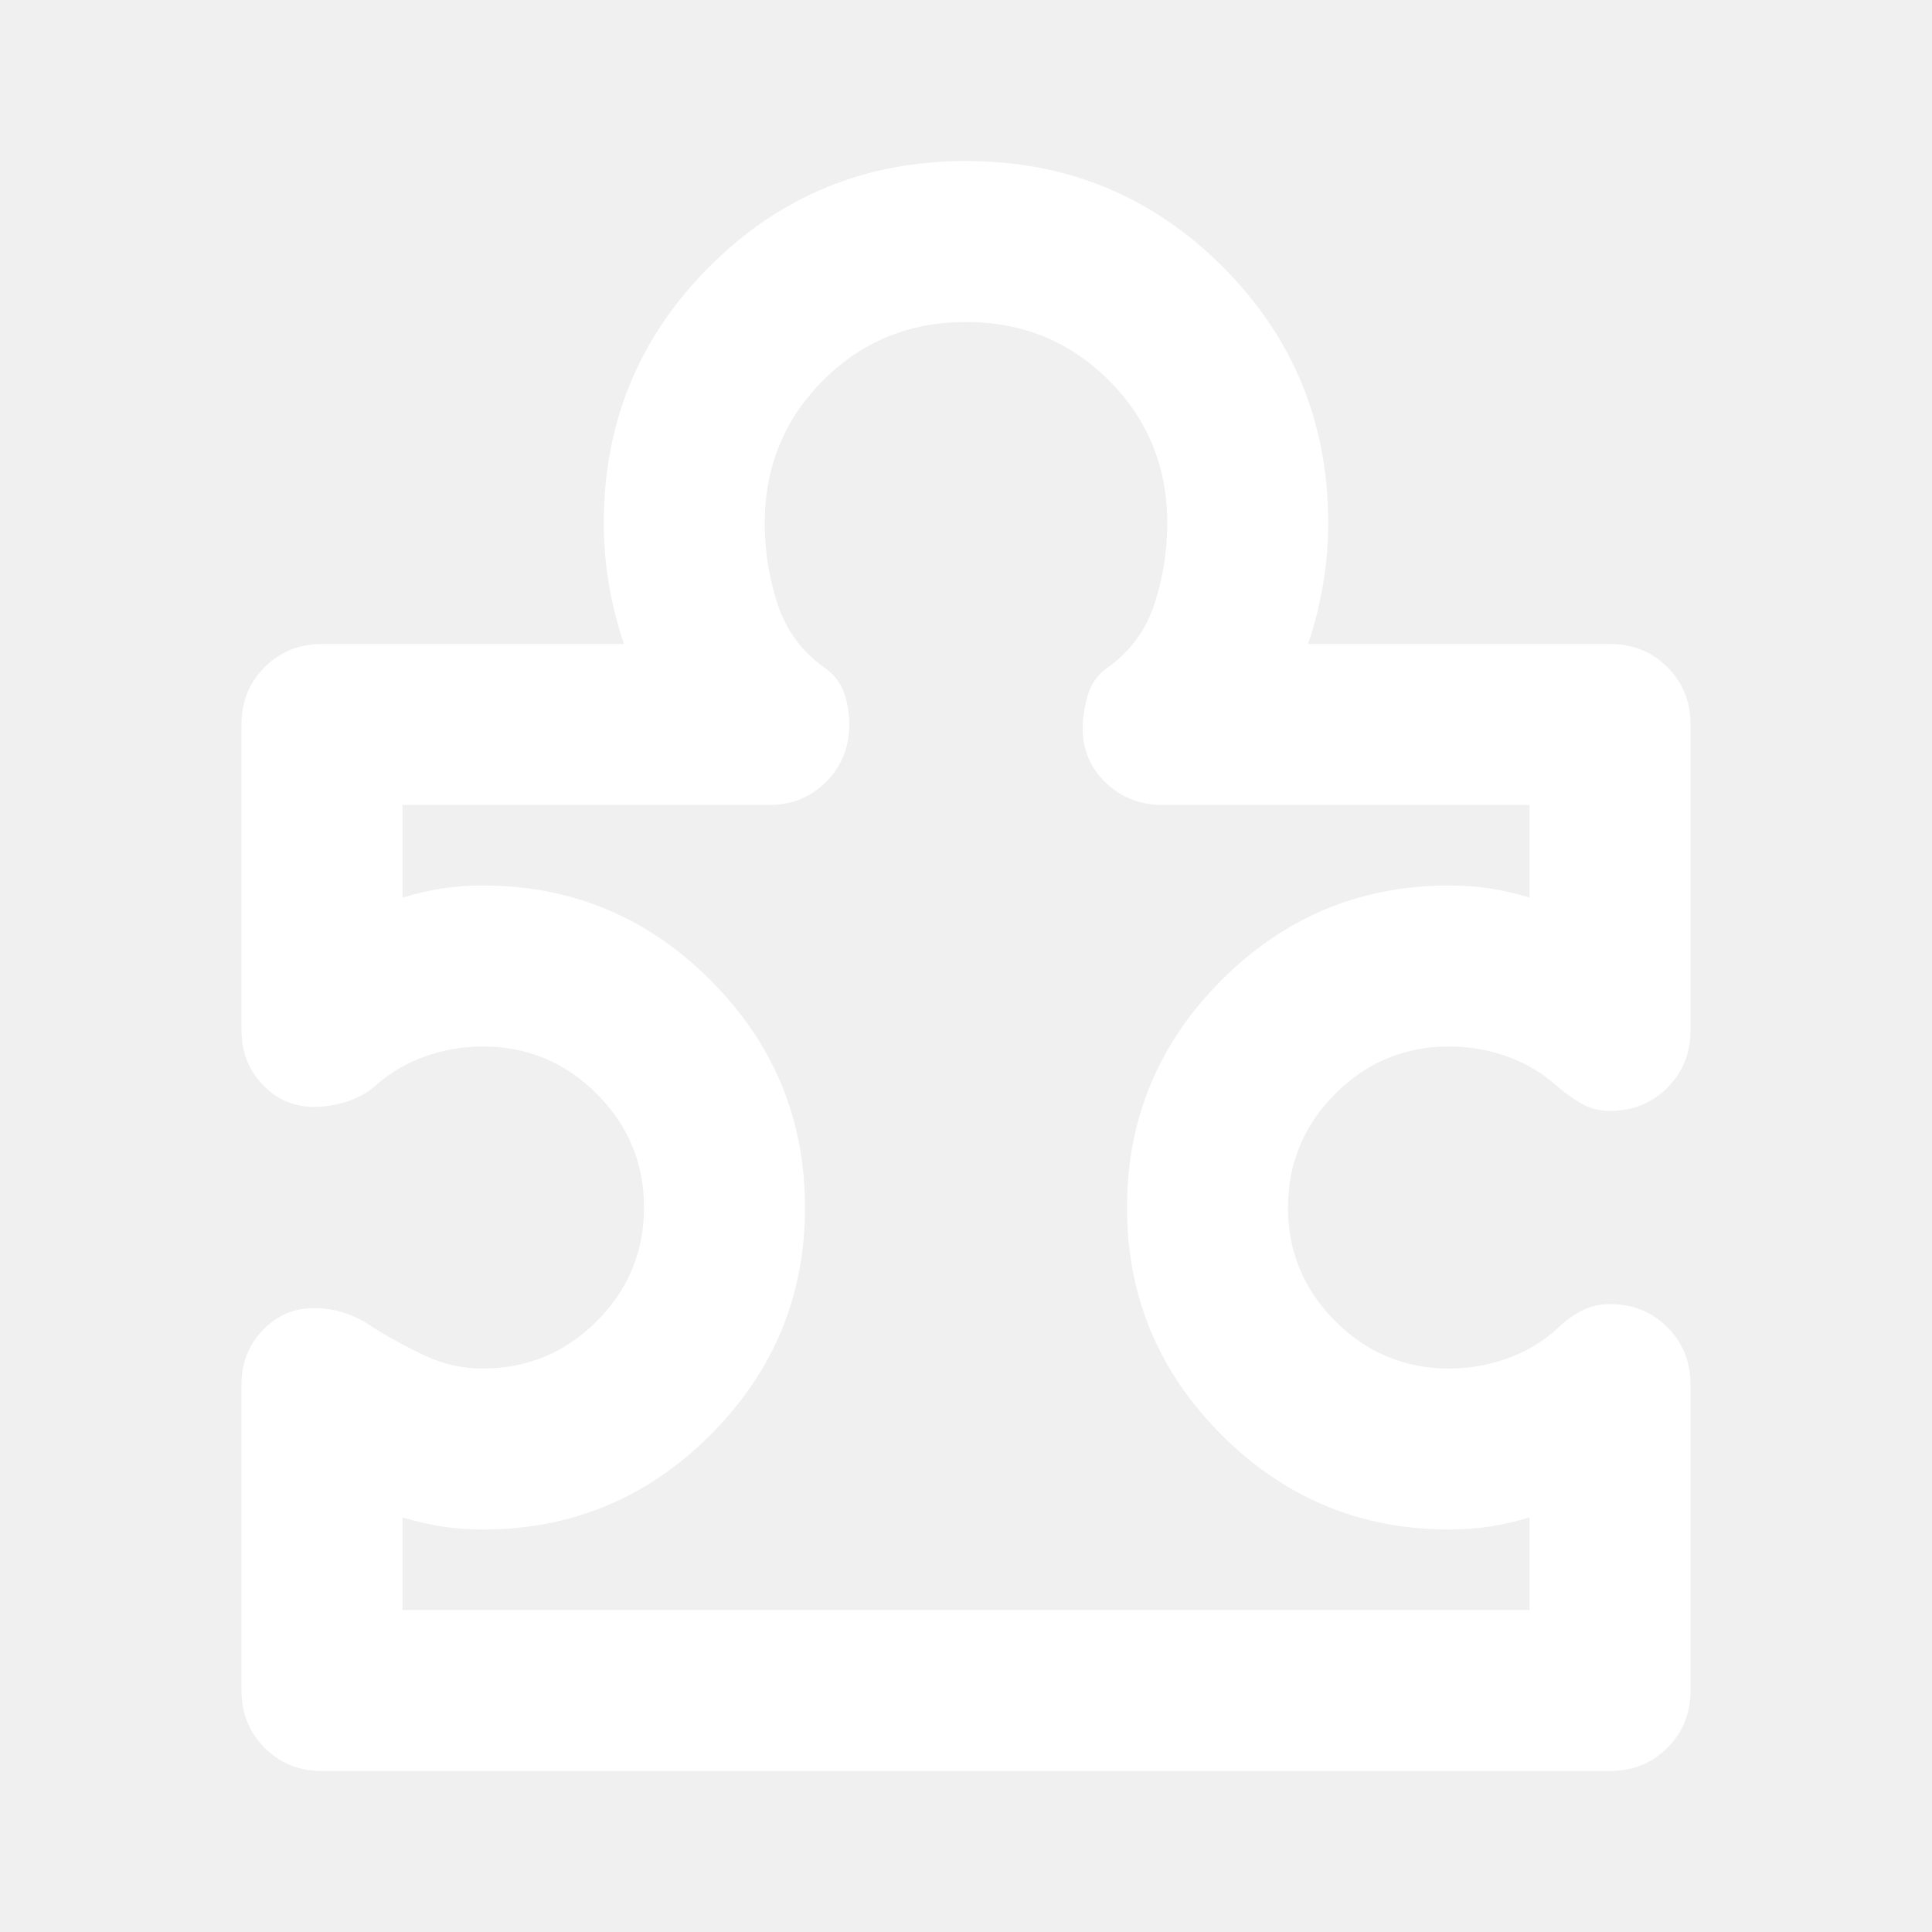
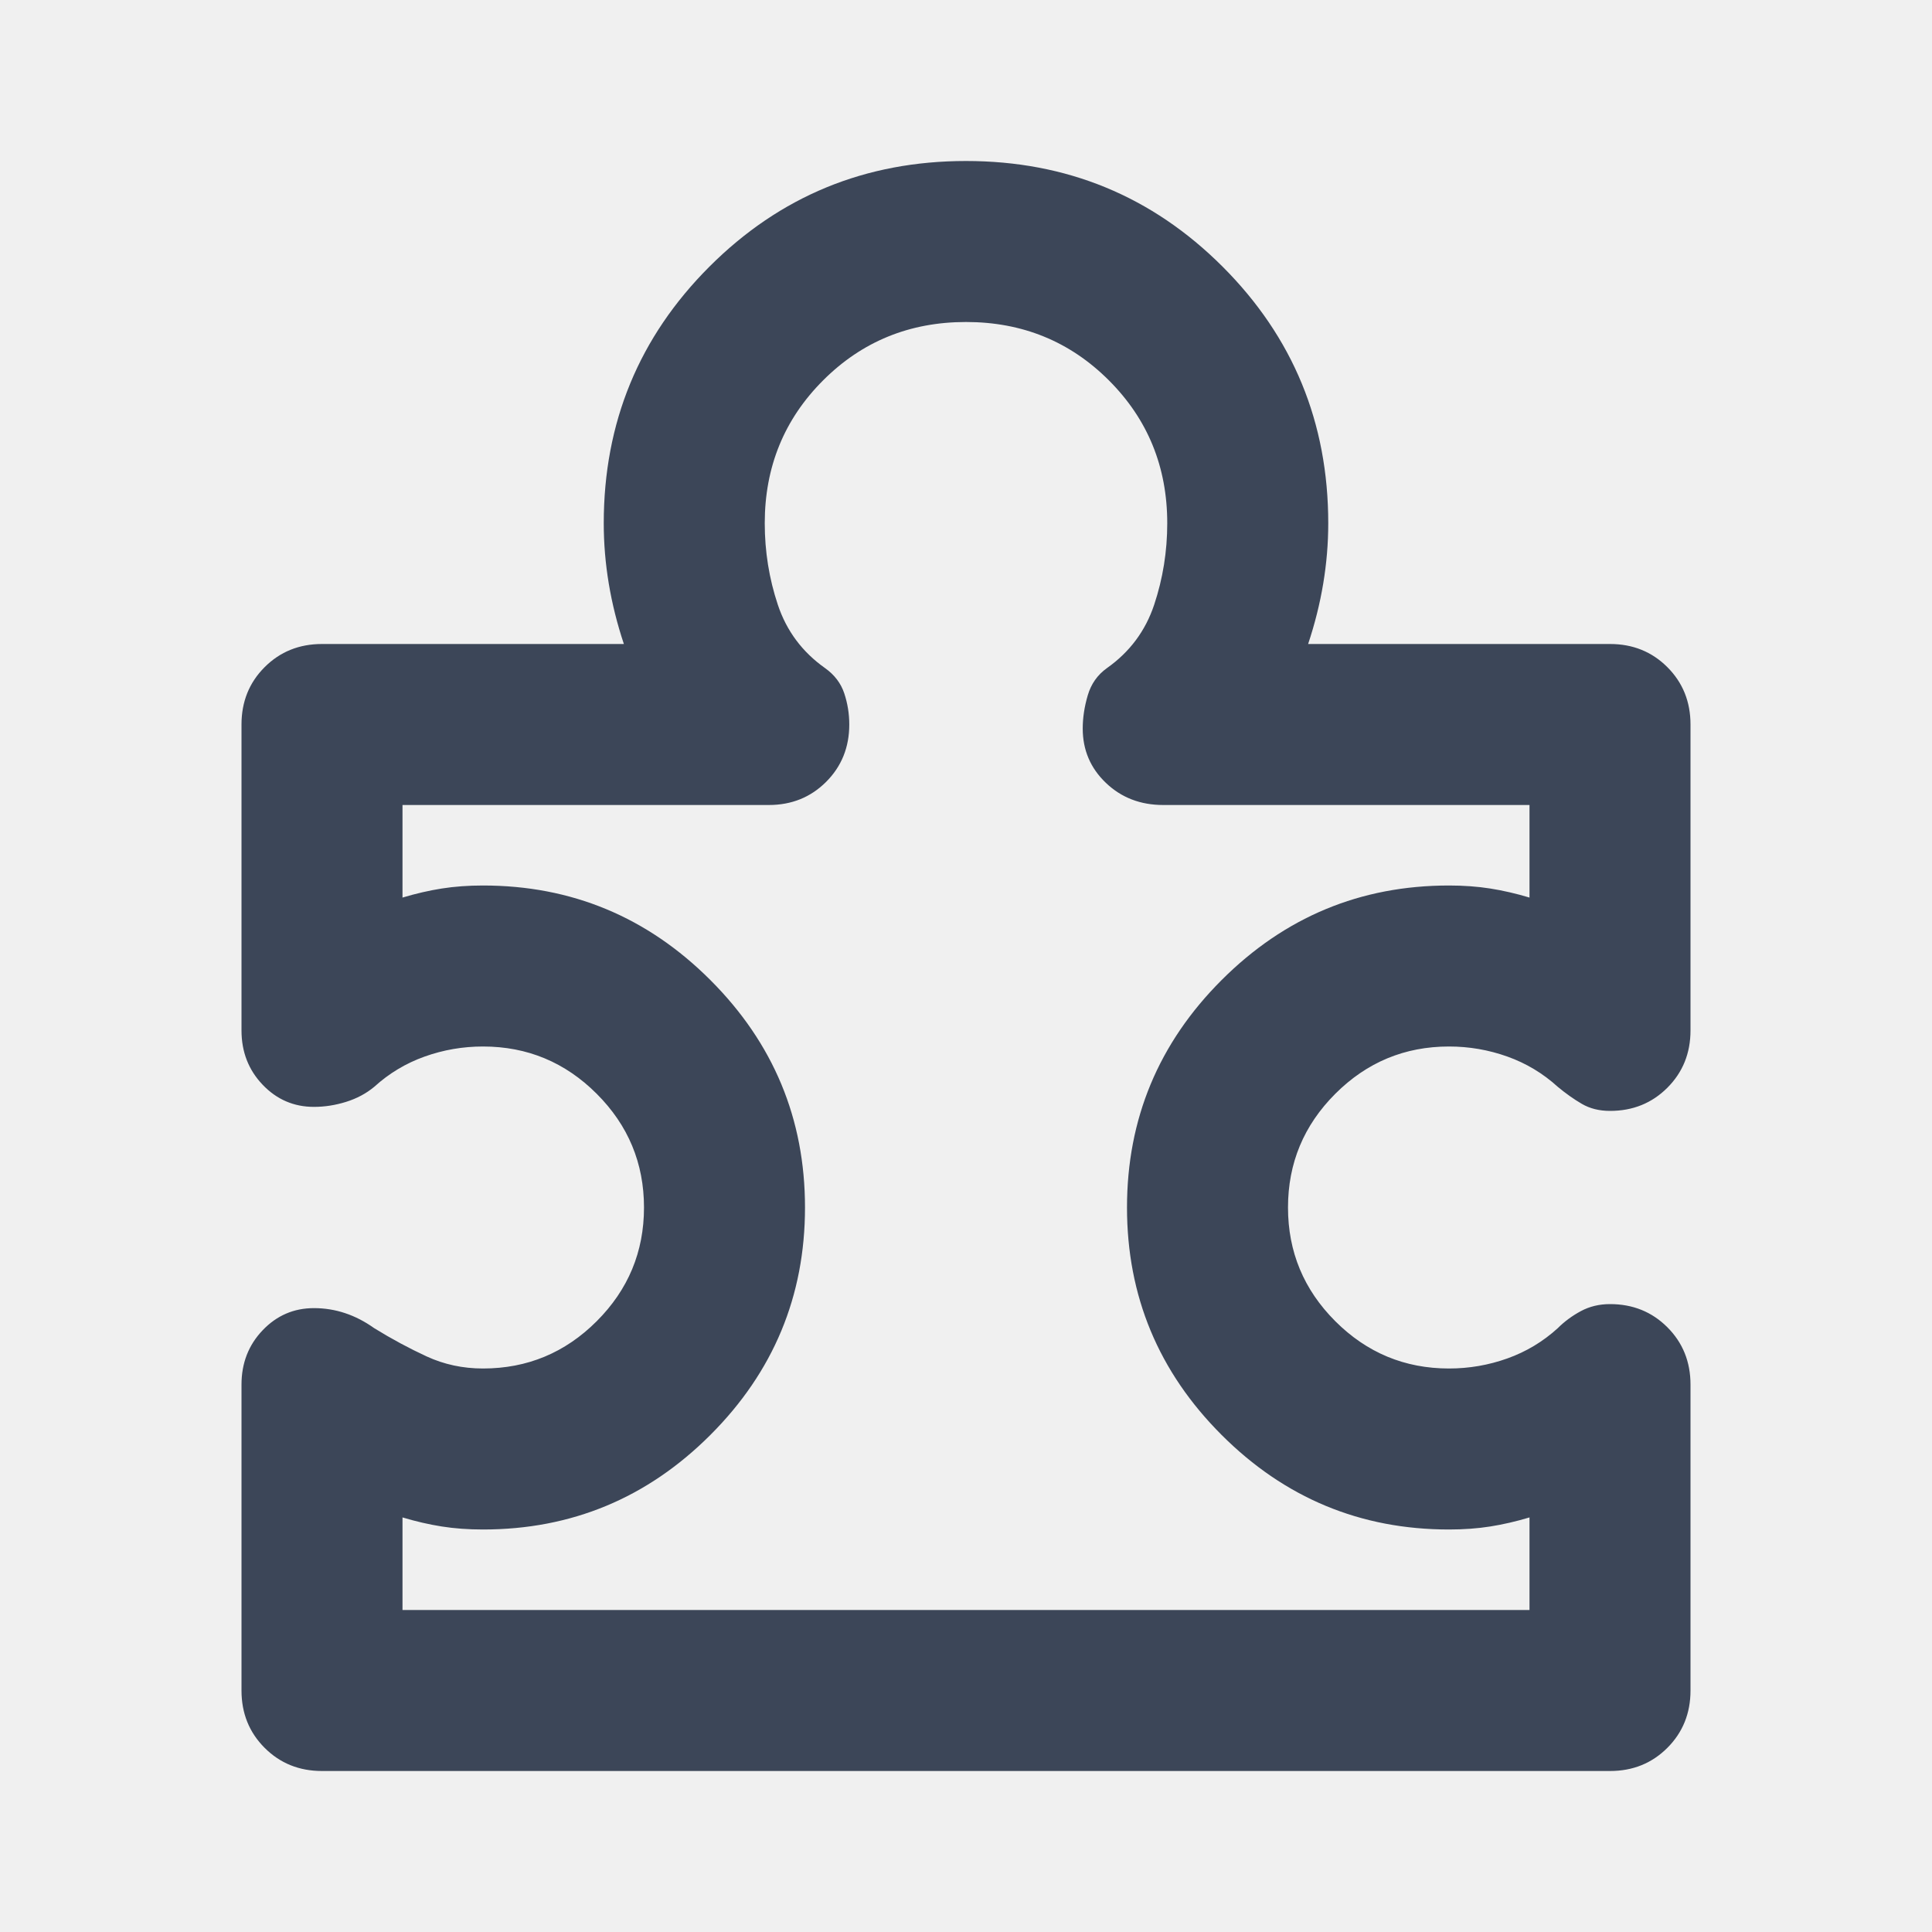
<svg xmlns="http://www.w3.org/2000/svg" height="24" viewBox="0 -960 960 960" width="24">
-   <path d="M120-272q0-16 10.5-27t25.5-11q8 0 15.5 2.5T186-300q13 8 26 14t28 6q33 0 56.5-23.5T320-360q0-33-23.5-56.5T240-440q-15 0-29 5t-25 15q-6 5-14 7.5t-16 2.5q-15 0-25.5-11T120-448v-152q0-17 11.5-28.5T160-640h150q-5-15-7.5-30t-2.5-30q0-75 52.5-127.5T480-880q75 0 127.5 52.5T660-700q0 15-2.5 30t-7.5 30h150q17 0 28.5 11.5T840-600v152q0 17-11.5 28.5T800-408q-8 0-14-3.5t-12-8.5q-11-10-25-15t-29-5q-33 0-56.5 23.5T640-360q0 33 23.5 56.5T720-280q15 0 29-5t25-15q5-5 11.5-8.5T800-312q17 0 28.5 11.5T840-272v152q0 17-11.5 28.5T800-80H160q-17 0-28.5-11.5T120-120v-152Zm80 112h560v-46q-10 3-19.5 4.5T720-200q-66 0-113-47t-47-113q0-66 47-113t113-47q11 0 20.5 1.5T760-514v-46H578q-17 0-28.5-11T538-598q0-8 2.5-16.5T550-628q17-12 23.5-31.5T580-700q0-42-29-71t-71-29q-42 0-71 29t-29 71q0 21 6.5 40.5T410-628q7 5 9.5 12.5T422-600q0 17-11.5 28.5T382-560H200v46q10-3 19.5-4.5T240-520q66 0 113 47t47 113q0 66-47 113t-113 47q-11 0-20.5-1.5T200-206v46Zm280-320Z" fill="#ffffff" />
+   <path d="M120-272q0-16 10.5-27t25.5-11q8 0 15.5 2.5T186-300q13 8 26 14t28 6q33 0 56.5-23.5T320-360q0-33-23.5-56.5T240-440q-15 0-29 5t-25 15q-6 5-14 7.5t-16 2.5q-15 0-25.5-11T120-448v-152q0-17 11.5-28.5T160-640h150q-5-15-7.5-30t-2.5-30q0-75 52.5-127.5T480-880q75 0 127.5 52.5T660-700q0 15-2.5 30t-7.5 30h150q17 0 28.5 11.5T840-600v152q0 17-11.5 28.5T800-408q-8 0-14-3.5t-12-8.5q-11-10-25-15t-29-5q-33 0-56.5 23.5T640-360q0 33 23.5 56.5T720-280q15 0 29-5t25-15q5-5 11.5-8.5T800-312q17 0 28.5 11.5T840-272v152q0 17-11.5 28.5T800-80H160q-17 0-28.5-11.5T120-120v-152Zm80 112h560v-46q-10 3-19.5 4.5T720-200q-66 0-113-47t-47-113q0-66 47-113t113-47q11 0 20.5 1.5T760-514v-46H578q-17 0-28.5-11T538-598q0-8 2.5-16.5T550-628q17-12 23.5-31.5T580-700q0-42-29-71t-71-29q-42 0-71 29t-29 71q0 21 6.5 40.5T410-628q7 5 9.5 12.5T422-600q0 17-11.5 28.5T382-560H200v46q10-3 19.5-4.5T240-520q66 0 113 47t47 113q0 66-47 113t-113 47q-11 0-20.5-1.5T200-206v46Zm280-320Z" fill="#3C4658" />
</svg>
